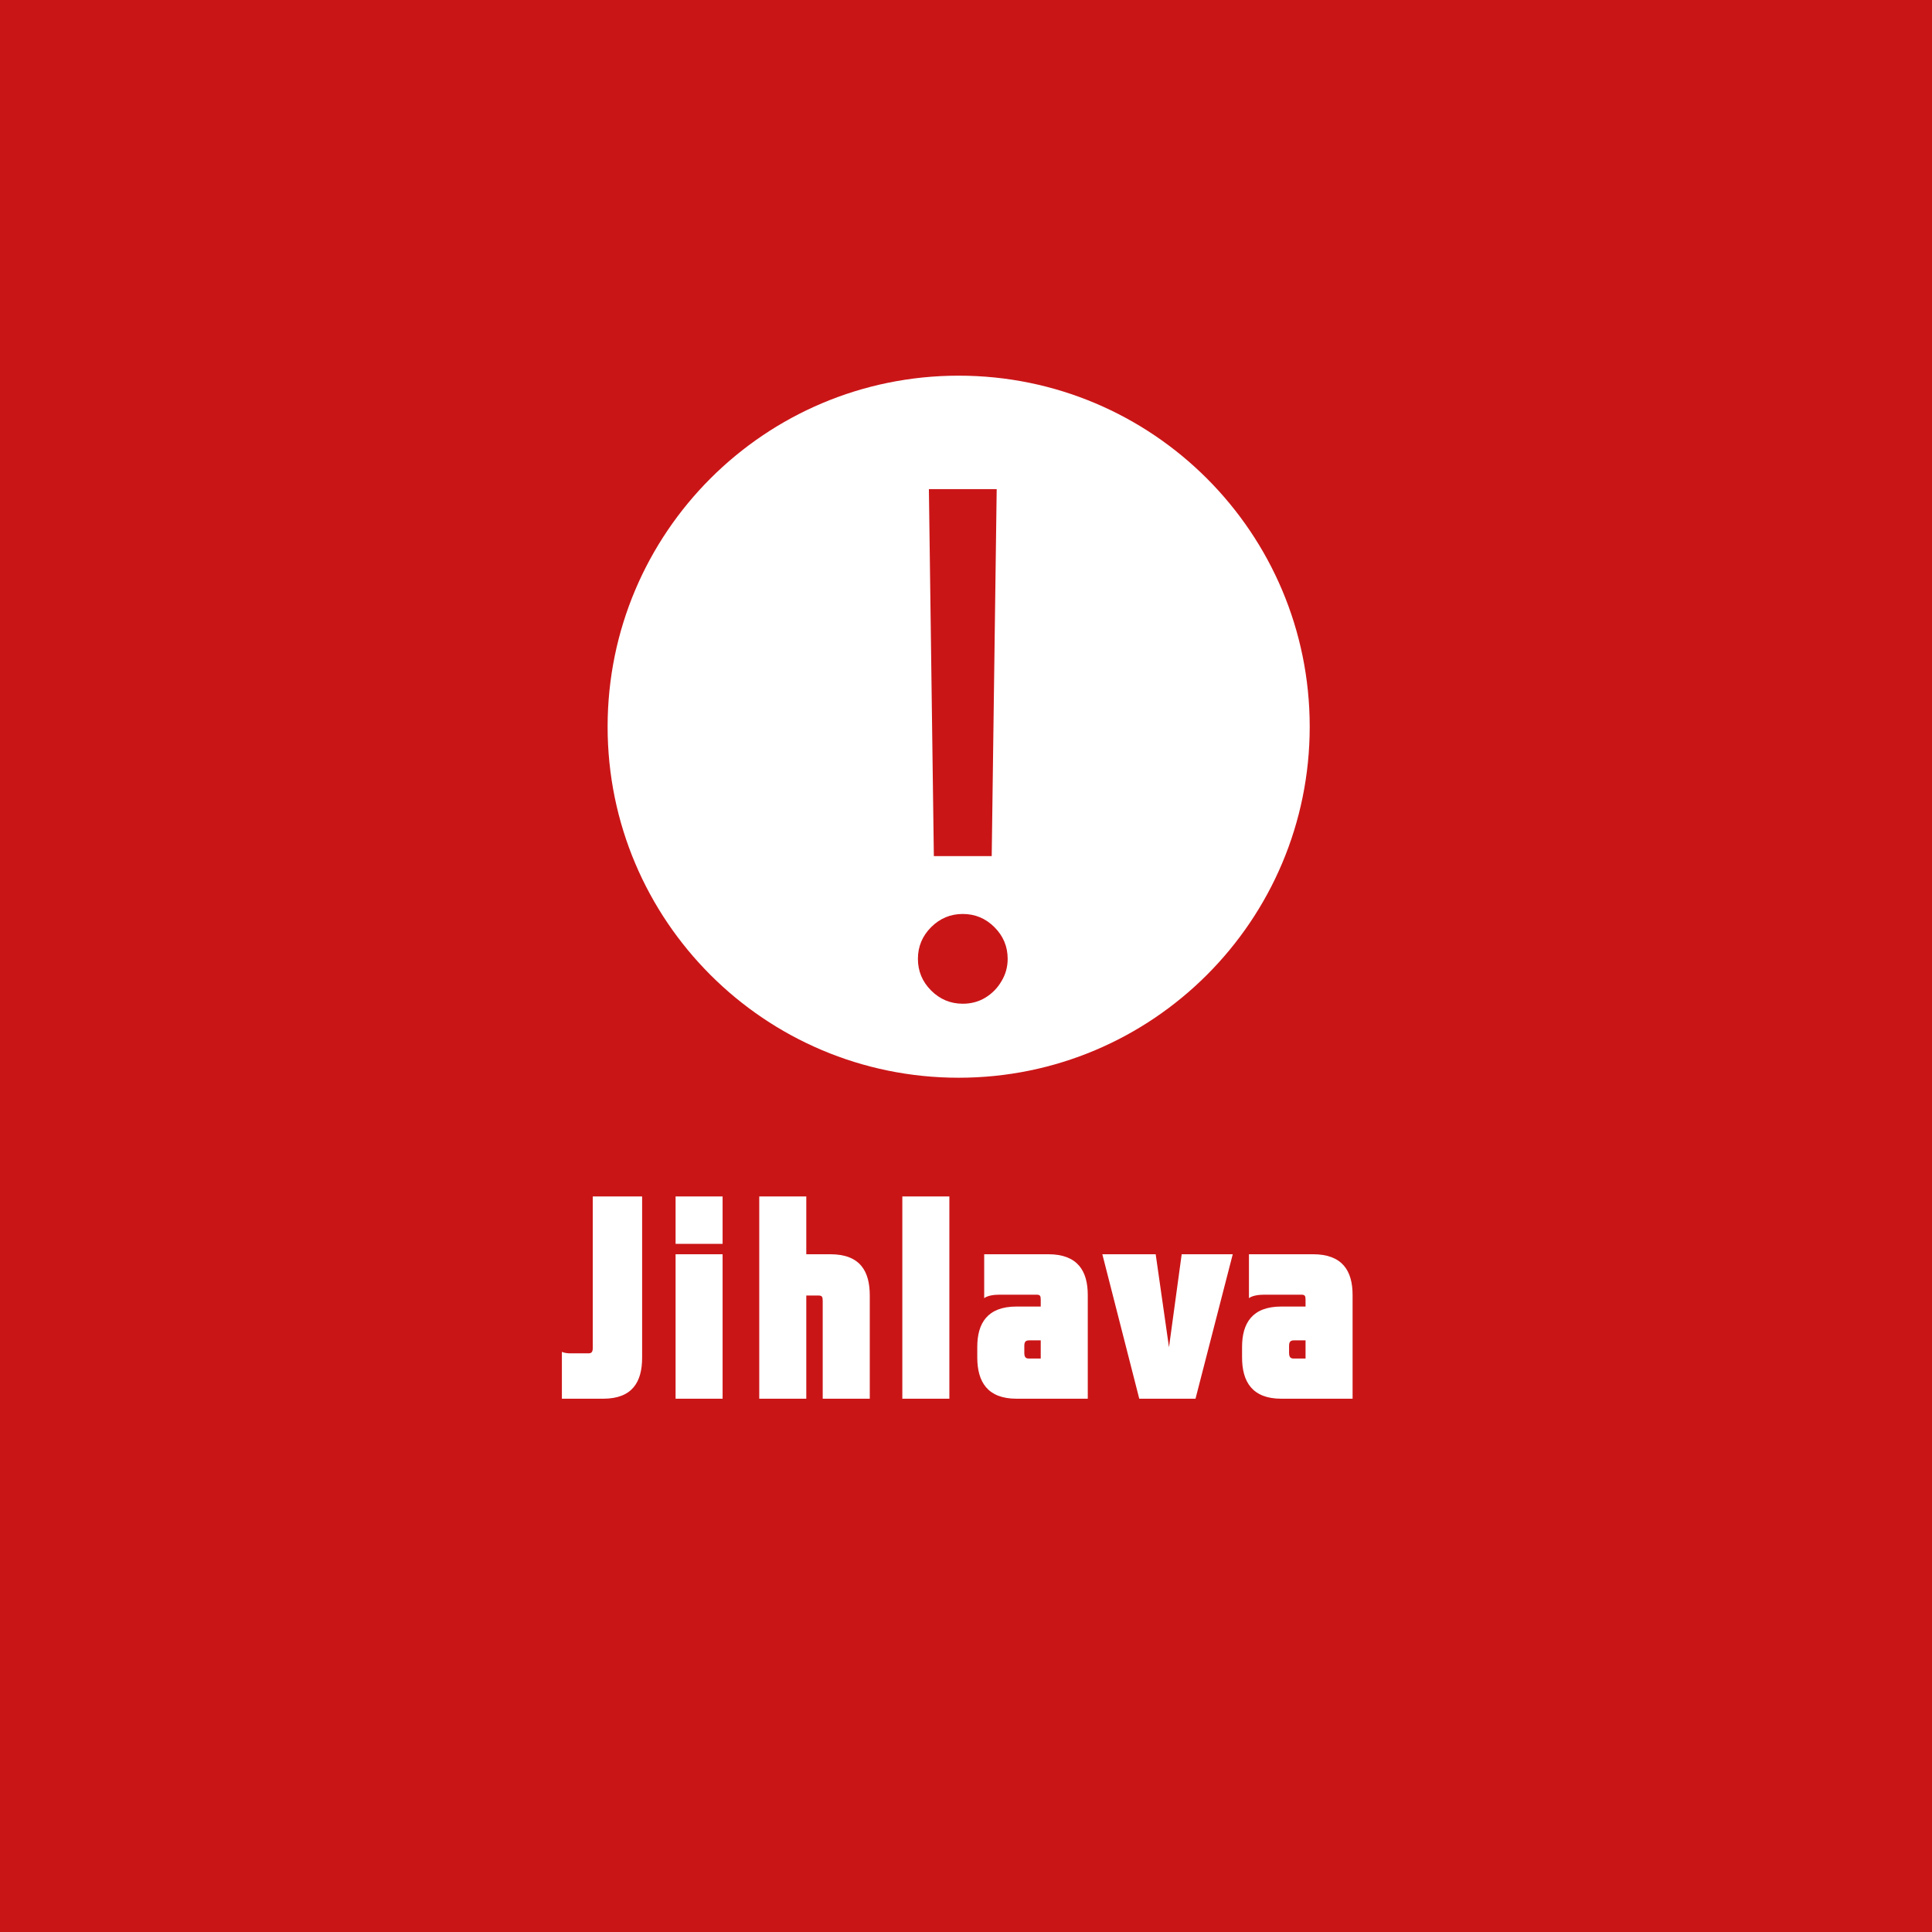
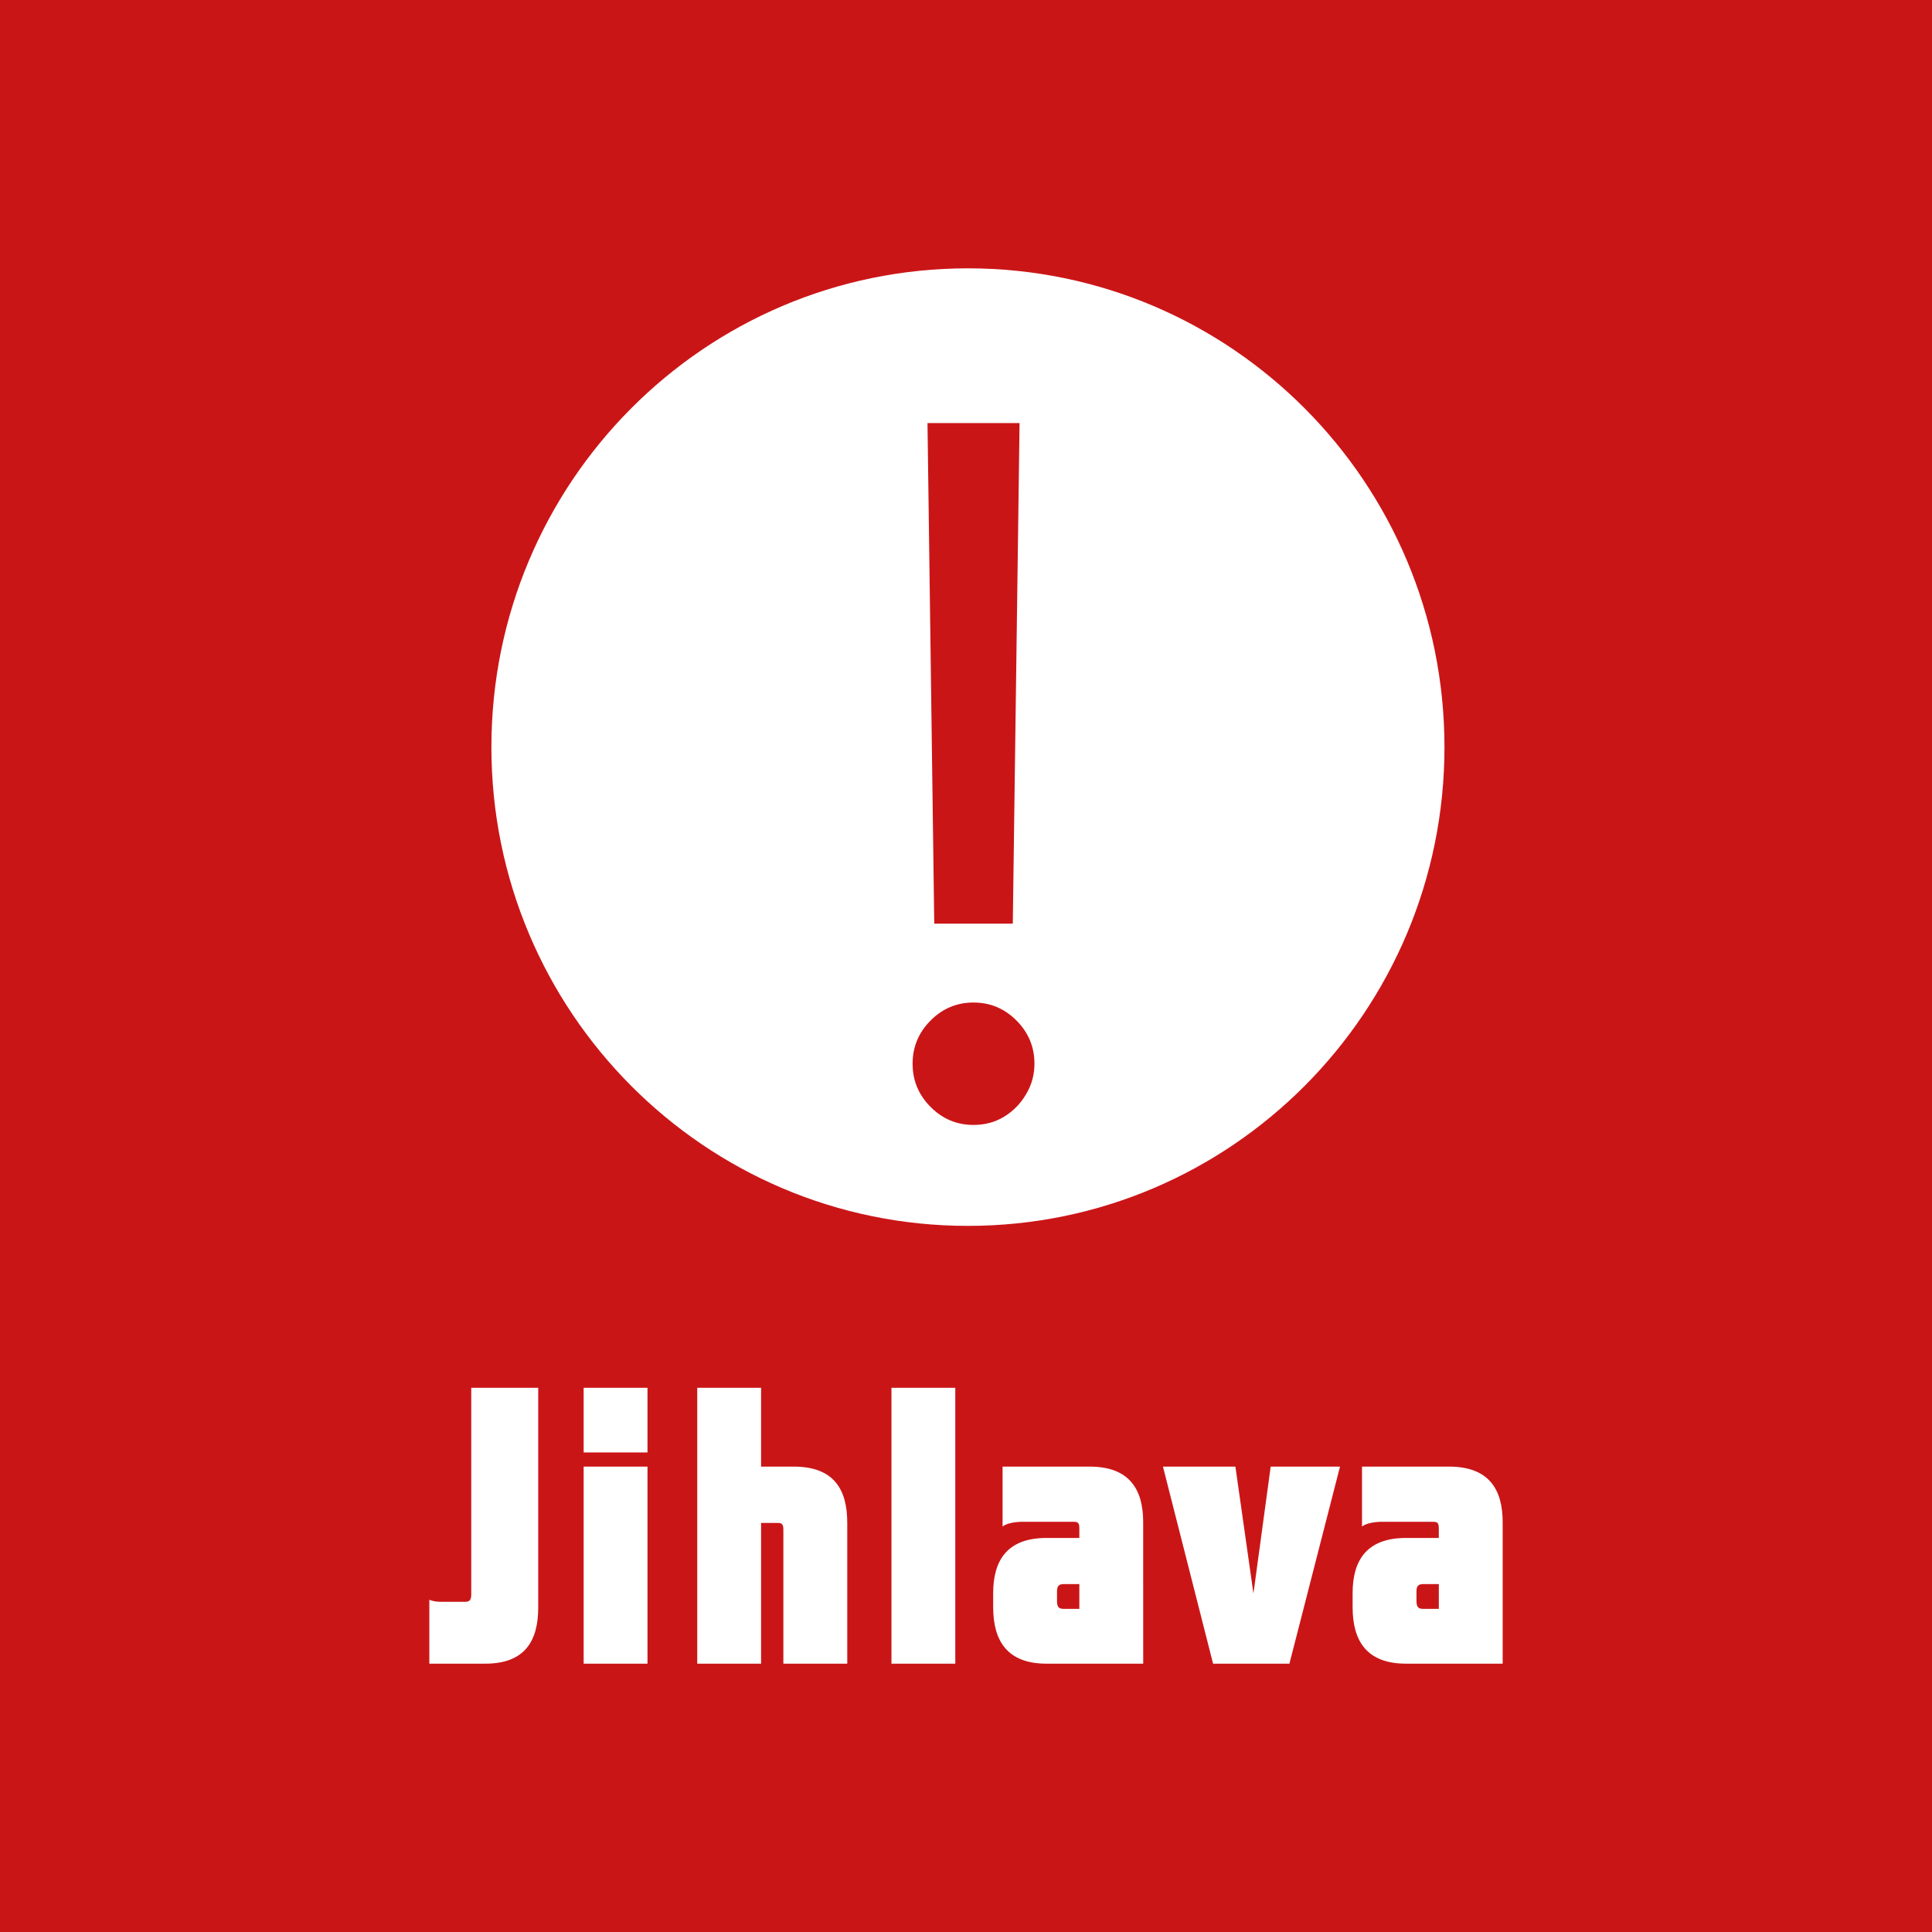
<svg xmlns="http://www.w3.org/2000/svg" width="72" height="72" viewBox="0 0 72 72" fill="none">
  <g clip-path="url(#clip0_64_206)">
    <path d="M0 0H72V72H0V0Z" fill="#CA1517" />
    <path d="M26.178 40.936C25.541 40.98 24.868 40.917 24.288 41.231C23.778 41.262 23.264 41.243 22.76 41.325C22.432 41.554 22.438 41.99 22.307 42.325C22.814 42.316 23.322 42.3 23.825 42.281L23.631 42.664L24.045 42.485L24.042 42.899L24.45 42.927L24.284 43.453L24.616 43.479C24.338 45.313 25.454 47.294 27.447 47.501C27.766 48.947 27.651 50.529 26.71 51.736C26.465 51.787 25.98 51.89 25.738 51.94C25.824 52.063 26 52.301 26.086 52.42C26.497 52.405 26.908 52.383 27.32 52.364C27.769 50.592 28.623 48.959 29.338 47.285C30.374 48.599 31.069 50.241 30.837 51.934C30.553 52.116 30.272 52.304 29.994 52.492C30.776 53.082 31.544 52.533 32.268 52.141C32.75 50.956 33.62 49.943 33.862 48.667C34.06 47.946 34.395 47.272 34.768 46.623C34.742 47.592 35.441 48.376 35.46 49.332C35.511 50.407 36.132 51.837 34.908 52.498C35.393 52.646 35.893 52.699 36.397 52.608C36.234 51.94 36.107 51.257 36.133 50.567C36.231 49.232 35.97 47.858 36.512 46.582C36.971 46.752 37.433 46.924 37.908 47.047C37.612 46.68 37.239 46.385 36.863 46.1C36.837 45.501 36.962 44.852 36.646 44.306C36.27 43.654 35.667 43.156 35.351 42.469C35.157 42.052 34.886 41.595 34.363 41.57C33.544 41.319 33.224 42.3 32.794 42.758C32.549 42.298 32.354 41.813 32.211 41.312C31.627 41.234 30.99 41.077 30.435 41.356C29.619 42.34 28.659 43.194 27.817 44.156C27.428 44.153 27.039 44.14 26.65 44.131C26.455 43.071 27.023 41.811 26.178 40.936L26.178 40.936ZM32.753 47.536C32.708 49.034 32.83 50.871 31.424 51.856C31.223 50.467 31.459 49.062 31.497 47.667C31.915 47.63 32.335 47.583 32.753 47.536H32.753Z" fill="#CA1517" />
-     <g clip-path="url(#clip1_64_206)">
-       <path d="M56.453 39.77H15V57.817H56.453V39.77Z" fill="#CA1517" />
-       <path d="M48.224 49.951H48.654V50.629H48.213C48.073 50.629 48.04 50.553 48.04 50.402V50.166C48.04 50.026 48.073 49.951 48.224 49.951ZM50.407 48.26C50.407 47.366 50.031 46.742 48.933 46.742H46.545V48.378C46.674 48.281 46.911 48.249 47.116 48.249H48.492C48.632 48.249 48.654 48.293 48.654 48.443V48.691H47.75C46.664 48.691 46.288 49.315 46.288 50.198V50.586C46.288 51.501 46.674 52.126 47.75 52.126H50.407V48.26ZM44.553 52.126L45.941 46.742H44.038L43.565 50.209L43.069 46.742H41.081L42.457 52.126H44.553ZM38.355 49.951H38.785V50.629H38.344C38.204 50.629 38.173 50.553 38.173 50.402V50.166C38.173 50.026 38.204 49.951 38.355 49.951ZM40.538 48.26C40.538 47.366 40.161 46.742 39.066 46.742H36.678V48.378C36.806 48.281 37.044 48.249 37.247 48.249H38.624C38.764 48.249 38.785 48.293 38.785 48.443V48.691H37.882C36.796 48.691 36.42 49.315 36.42 50.198V50.586C36.42 51.501 36.806 52.126 37.882 52.126H40.538L40.538 48.26ZM33.627 52.126H35.38V44.588H33.627V52.126ZM30.048 46.742V44.588H28.295V52.126H30.048V48.281H30.51C30.639 48.281 30.66 48.336 30.66 48.486V52.126H32.414V48.281C32.414 47.377 32.059 46.742 30.94 46.742H30.048ZM25.177 46.355H26.929V44.588H25.177V46.355ZM25.177 52.126H26.929V46.742H25.177V52.126ZM21.93 50.435H21.252C21.155 50.435 21.048 50.424 20.94 50.381V52.126H22.478C23.565 52.126 23.93 51.501 23.93 50.596V44.588H22.091V50.231C22.091 50.381 22.047 50.435 21.93 50.435Z" fill="white" />
-     </g>
-     <circle cx="35.727" cy="27.082" r="13.082" fill="#CA1517" />
-     <path fill-rule="evenodd" clip-rule="evenodd" d="M48.809 27.082C48.809 34.307 42.952 40.164 35.727 40.164C28.501 40.164 22.644 34.307 22.644 27.082C22.644 19.857 28.501 14 35.727 14C42.952 14 48.809 19.857 48.809 27.082ZM36.958 31.905L37.144 18.229H34.617L34.802 31.905H36.958ZM34.7 36.913C35.029 37.242 35.422 37.406 35.88 37.406C36.19 37.406 36.469 37.331 36.716 37.183C36.97 37.028 37.172 36.824 37.32 36.57C37.475 36.316 37.553 36.037 37.553 35.733C37.553 35.275 37.389 34.882 37.06 34.553C36.732 34.225 36.339 34.061 35.88 34.061C35.422 34.061 35.029 34.225 34.7 34.553C34.372 34.882 34.208 35.275 34.208 35.733C34.208 36.192 34.372 36.585 34.7 36.913Z" fill="white" />
+     <path d="M53.037 59.034H53.621V59.957H53.022C52.832 59.957 52.788 59.855 52.788 59.649V59.326C52.787 59.135 52.832 59.034 53.037 59.034ZM56 56.727C56 55.507 55.489 54.656 53.999 54.656H50.758V56.888C50.934 56.755 51.255 56.712 51.533 56.712H53.401C53.591 56.712 53.62 56.772 53.62 56.977V57.315H52.394C50.92 57.315 50.408 58.166 50.408 59.37V59.899C50.408 61.147 50.933 62 52.394 62H56V56.727ZM48.053 62L49.938 54.656H47.355L46.712 59.385L46.04 54.656H43.34L45.208 62H48.053ZM39.64 59.034H40.224V59.957H39.626C39.435 59.957 39.392 59.855 39.392 59.649V59.326C39.392 59.135 39.435 59.034 39.64 59.034ZM42.603 56.727C42.603 55.507 42.092 54.656 40.605 54.656H37.363V56.888C37.537 56.755 37.86 56.712 38.136 56.712H40.006C40.195 56.712 40.224 56.772 40.224 56.977V57.315H38.998C37.524 57.315 37.013 58.166 37.013 59.37V59.899C37.013 61.147 37.537 62 38.998 62H42.604L42.603 56.727ZM33.222 62H35.601V51.719H33.222V62ZM28.363 54.656V51.719H25.984V62H28.363V56.755H28.991C29.166 56.755 29.194 56.83 29.194 57.035V62H31.575V56.755C31.575 55.523 31.093 54.656 29.575 54.656H28.363ZM21.751 54.128H24.13V51.719H21.751V54.128ZM21.751 62H24.13V54.657H21.751V62ZM17.343 59.694H16.423C16.292 59.694 16.146 59.679 16 59.62V62H18.088C19.562 62 20.058 61.147 20.058 59.913V51.719H17.562V59.415C17.562 59.62 17.503 59.694 17.343 59.694Z" fill="white" />
+     <path d="M53.831 27.843C53.831 37.697 45.88 45.685 36.072 45.685C26.264 45.685 18.313 37.697 18.313 27.843C18.313 17.988 26.264 10 36.072 10C45.88 10 53.831 17.988 53.831 27.843Z" fill="#CA1517" />
+     <path fill-rule="evenodd" clip-rule="evenodd" d="M53.831 27.843C53.831 37.697 45.88 45.685 36.072 45.685C26.264 45.685 18.313 37.697 18.313 27.843C18.313 17.988 26.264 10 36.072 10C45.88 10 53.831 17.988 53.831 27.843ZM37.744 34.421L37.996 15.767H34.565L34.817 34.421H37.744ZM34.679 41.251C35.124 41.699 35.658 41.923 36.281 41.923C36.701 41.923 37.079 41.822 37.416 41.619C37.76 41.408 38.034 41.129 38.236 40.782C38.446 40.436 38.551 40.056 38.551 39.642C38.551 39.017 38.328 38.48 37.882 38.033C37.437 37.585 36.903 37.361 36.281 37.361C35.658 37.361 35.124 37.585 34.679 38.033C34.233 38.48 34.01 39.017 34.01 39.642C34.01 40.267 34.233 40.804 34.679 41.251Z" fill="white" />
  </g>
  <defs>
    <clipPath id="clip0_64_206">
      <rect width="72" height="72" fill="white" />
    </clipPath>
-     <clipPath id="clip1_64_206">
-       <rect width="41.453" height="18.047" fill="white" transform="translate(15 39.7703)" />
-     </clipPath>
  </defs>
</svg>
